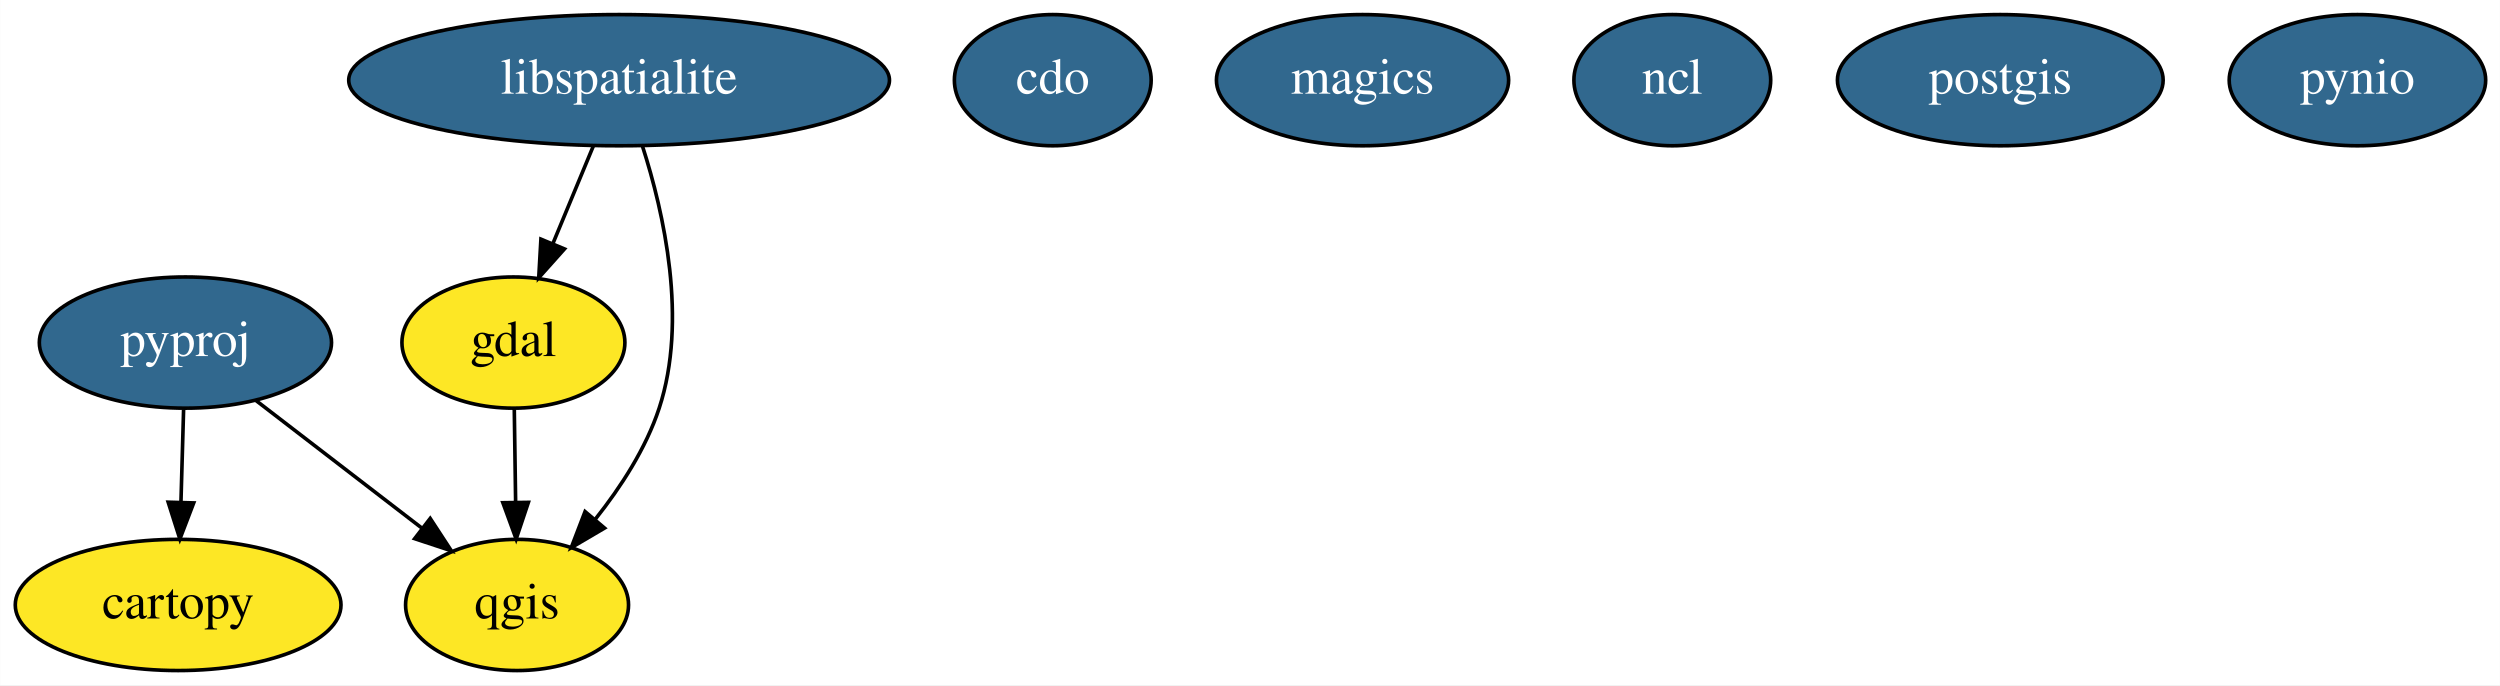
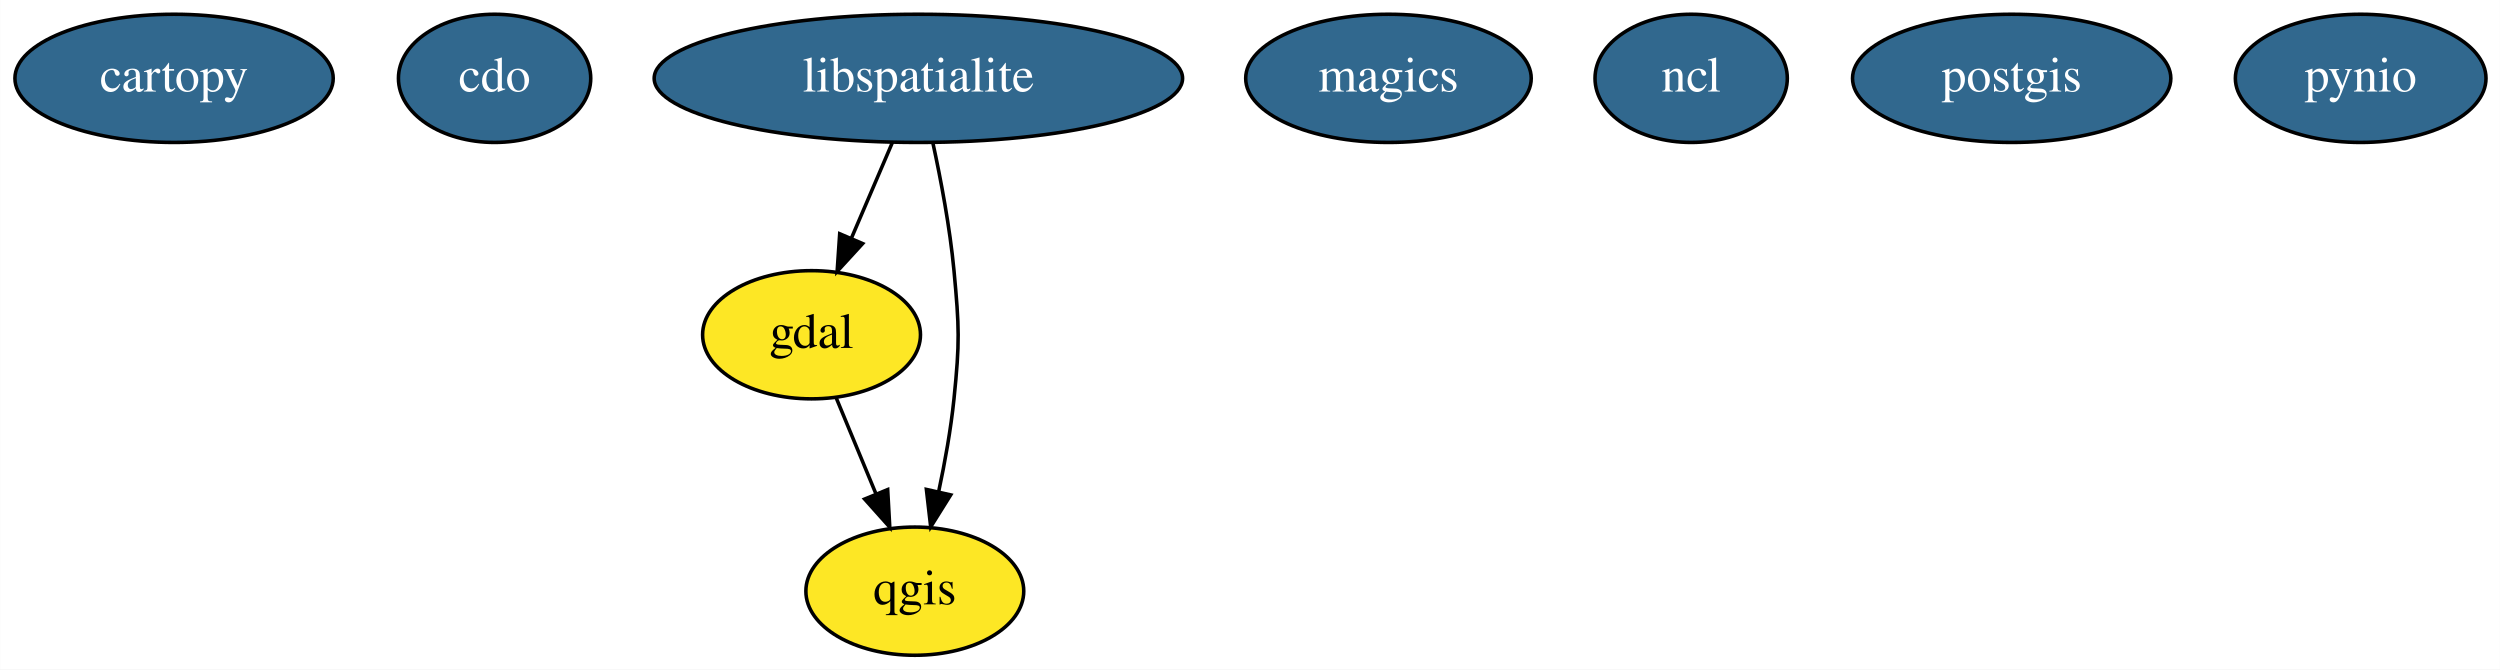
- <svg xmlns="http://www.w3.org/2000/svg" width="686pt" height="188pt" viewBox="0.00 0.00 685.94 188.00">
+ <svg xmlns="http://www.w3.org/2000/svg" width="702pt" height="188pt" viewBox="0.00 0.00 701.94 188.00">
  <g id="graph0" class="graph" transform="scale(1 1) rotate(0) translate(4 184)">
-     <polygon fill="white" stroke="transparent" points="-4,4 -4,-184 681.94,-184 681.94,4 -4,4" />
+     <polygon fill="white" stroke="transparent" points="-4,4 -4,-184 697.94,-184 697.94,4 -4,4" />
    <g id="node1" class="node">
-       <ellipse fill="#fde725" stroke="black" cx="44.85" cy="-18" rx="44.69" ry="18" />
-       <text text-anchor="middle" x="44.85" y="-14.3" font-family="Times,serif" font-size="14.00">cartopy</text>
+       <ellipse fill="#31688e" stroke="black" cx="44.85" cy="-162" rx="44.69" ry="18" />
+       <text text-anchor="middle" x="44.85" y="-158.3" font-family="Times,serif" font-size="14.00" fill="white">cartopy</text>
    </g>
    <g id="node2" class="node">
-       <ellipse fill="#31688e" stroke="black" cx="284.85" cy="-162" rx="27" ry="18" />
-       <text text-anchor="middle" x="284.85" y="-158.3" font-family="Times,serif" font-size="14.00" fill="white">cdo</text>
+       <ellipse fill="#31688e" stroke="black" cx="134.85" cy="-162" rx="27" ry="18" />
+       <text text-anchor="middle" x="134.85" y="-158.3" font-family="Times,serif" font-size="14.00" fill="white">cdo</text>
    </g>
    <g id="node3" class="node">
-       <ellipse fill="#fde725" stroke="black" cx="136.85" cy="-90" rx="30.59" ry="18" />
-       <text text-anchor="middle" x="136.85" y="-86.3" font-family="Times,serif" font-size="14.00">gdal</text>
+       <ellipse fill="#fde725" stroke="black" cx="223.85" cy="-90" rx="30.59" ry="18" />
+       <text text-anchor="middle" x="223.85" y="-86.3" font-family="Times,serif" font-size="14.00">gdal</text>
    </g>
-     <g id="node10" class="node">
-       <ellipse fill="#fde725" stroke="black" cx="137.85" cy="-18" rx="30.59" ry="18" />
-       <text text-anchor="middle" x="137.85" y="-14.3" font-family="Times,serif" font-size="14.00">qgis</text>
+     <g id="node9" class="node">
+       <ellipse fill="#fde725" stroke="black" cx="252.85" cy="-18" rx="30.59" ry="18" />
+       <text text-anchor="middle" x="252.85" y="-14.3" font-family="Times,serif" font-size="14.00">qgis</text>
    </g>
    <g id="edge1" class="edge">
-       <path fill="none" stroke="black" d="M137.09,-71.7C137.2,-63.98 137.34,-54.71 137.46,-46.11" />
-       <polygon fill="black" stroke="black" points="140.96,-46.15 137.6,-36.1 133.96,-46.05 140.96,-46.15" />
+       <path fill="none" stroke="black" d="M230.72,-72.41C234.06,-64.34 238.17,-54.43 241.93,-45.35" />
+       <polygon fill="black" stroke="black" points="245.23,-46.53 245.82,-35.96 238.76,-43.86 245.23,-46.53" />
    </g>
    <g id="node4" class="node">
-       <ellipse fill="#31688e" stroke="black" cx="165.85" cy="-162" rx="74.19" ry="18" />
-       <text text-anchor="middle" x="165.85" y="-158.3" font-family="Times,serif" font-size="14.00" fill="white">libspatialite</text>
+       <ellipse fill="#31688e" stroke="black" cx="253.85" cy="-162" rx="74.19" ry="18" />
+       <text text-anchor="middle" x="253.85" y="-158.3" font-family="Times,serif" font-size="14.00" fill="white">libspatialite</text>
    </g>
    <g id="edge2" class="edge">
-       <path fill="none" stroke="black" d="M158.83,-144.05C155.48,-135.97 151.4,-126.12 147.66,-117.11" />
-       <polygon fill="black" stroke="black" points="150.86,-115.69 143.8,-107.79 144.4,-118.37 150.86,-115.69" />
+       <path fill="none" stroke="black" d="M246.58,-144.05C243.12,-135.97 238.9,-126.12 235.04,-117.11" />
+       <polygon fill="black" stroke="black" points="238.2,-115.6 231.04,-107.79 231.76,-118.36 238.2,-115.6" />
    </g>
    <g id="edge3" class="edge">
-       <path fill="none" stroke="black" d="M172.28,-143.84C178.14,-125.6 184.76,-96.11 176.85,-72 173.23,-60.98 166.34,-50.36 159.35,-41.56" />
-       <polygon fill="black" stroke="black" points="161.86,-39.1 152.72,-33.73 156.51,-43.62 161.86,-39.1" />
+       <path fill="none" stroke="black" d="M257.91,-143.93C260.15,-133.6 262.71,-120.12 263.85,-108 265.34,-92.07 265.48,-87.92 263.85,-72 262.97,-63.46 261.32,-54.26 259.55,-45.96" />
+       <polygon fill="black" stroke="black" points="262.93,-45.03 257.31,-36.05 256.1,-46.57 262.93,-45.03" />
    </g>
    <g id="node5" class="node">
-       <ellipse fill="#31688e" stroke="black" cx="369.85" cy="-162" rx="40.09" ry="18" />
-       <text text-anchor="middle" x="369.85" y="-158.3" font-family="Times,serif" font-size="14.00" fill="white">magics</text>
+       <ellipse fill="#31688e" stroke="black" cx="385.85" cy="-162" rx="40.09" ry="18" />
+       <text text-anchor="middle" x="385.85" y="-158.3" font-family="Times,serif" font-size="14.00" fill="white">magics</text>
    </g>
    <g id="node6" class="node">
-       <ellipse fill="#31688e" stroke="black" cx="454.85" cy="-162" rx="27" ry="18" />
-       <text text-anchor="middle" x="454.85" y="-158.3" font-family="Times,serif" font-size="14.00" fill="white">ncl</text>
+       <ellipse fill="#31688e" stroke="black" cx="470.85" cy="-162" rx="27" ry="18" />
+       <text text-anchor="middle" x="470.85" y="-158.3" font-family="Times,serif" font-size="14.00" fill="white">ncl</text>
    </g>
    <g id="node7" class="node">
-       <ellipse fill="#31688e" stroke="black" cx="544.85" cy="-162" rx="44.69" ry="18" />
-       <text text-anchor="middle" x="544.85" y="-158.3" font-family="Times,serif" font-size="14.00" fill="white">postgis</text>
+       <ellipse fill="#31688e" stroke="black" cx="560.85" cy="-162" rx="44.69" ry="18" />
+       <text text-anchor="middle" x="560.85" y="-158.3" font-family="Times,serif" font-size="14.00" fill="white">postgis</text>
    </g>
    <g id="node8" class="node">
-       <ellipse fill="#31688e" stroke="black" cx="642.85" cy="-162" rx="35.19" ry="18" />
-       <text text-anchor="middle" x="642.85" y="-158.3" font-family="Times,serif" font-size="14.00" fill="white">pynio</text>
-     </g>
-     <g id="node9" class="node">
-       <ellipse fill="#31688e" stroke="black" cx="46.85" cy="-90" rx="40.09" ry="18" />
-       <text text-anchor="middle" x="46.85" y="-86.3" font-family="Times,serif" font-size="14.00" fill="white">pyproj</text>
-     </g>
-     <g id="edge5" class="edge">
-       <path fill="none" stroke="black" d="M46.35,-71.7C46.13,-63.98 45.87,-54.71 45.62,-46.11" />
-       <polygon fill="black" stroke="black" points="49.12,-46 45.33,-36.1 42.12,-46.2 49.12,-46" />
-     </g>
-     <g id="edge4" class="edge">
-       <path fill="none" stroke="black" d="M66.14,-74.15C79.4,-63.96 97.16,-50.29 111.69,-39.12" />
-       <polygon fill="black" stroke="black" points="114.02,-41.74 119.81,-32.87 109.75,-36.19 114.02,-41.74" />
+       <ellipse fill="#31688e" stroke="black" cx="658.85" cy="-162" rx="35.19" ry="18" />
+       <text text-anchor="middle" x="658.85" y="-158.3" font-family="Times,serif" font-size="14.00" fill="white">pynio</text>
    </g>
  </g>
</svg>
